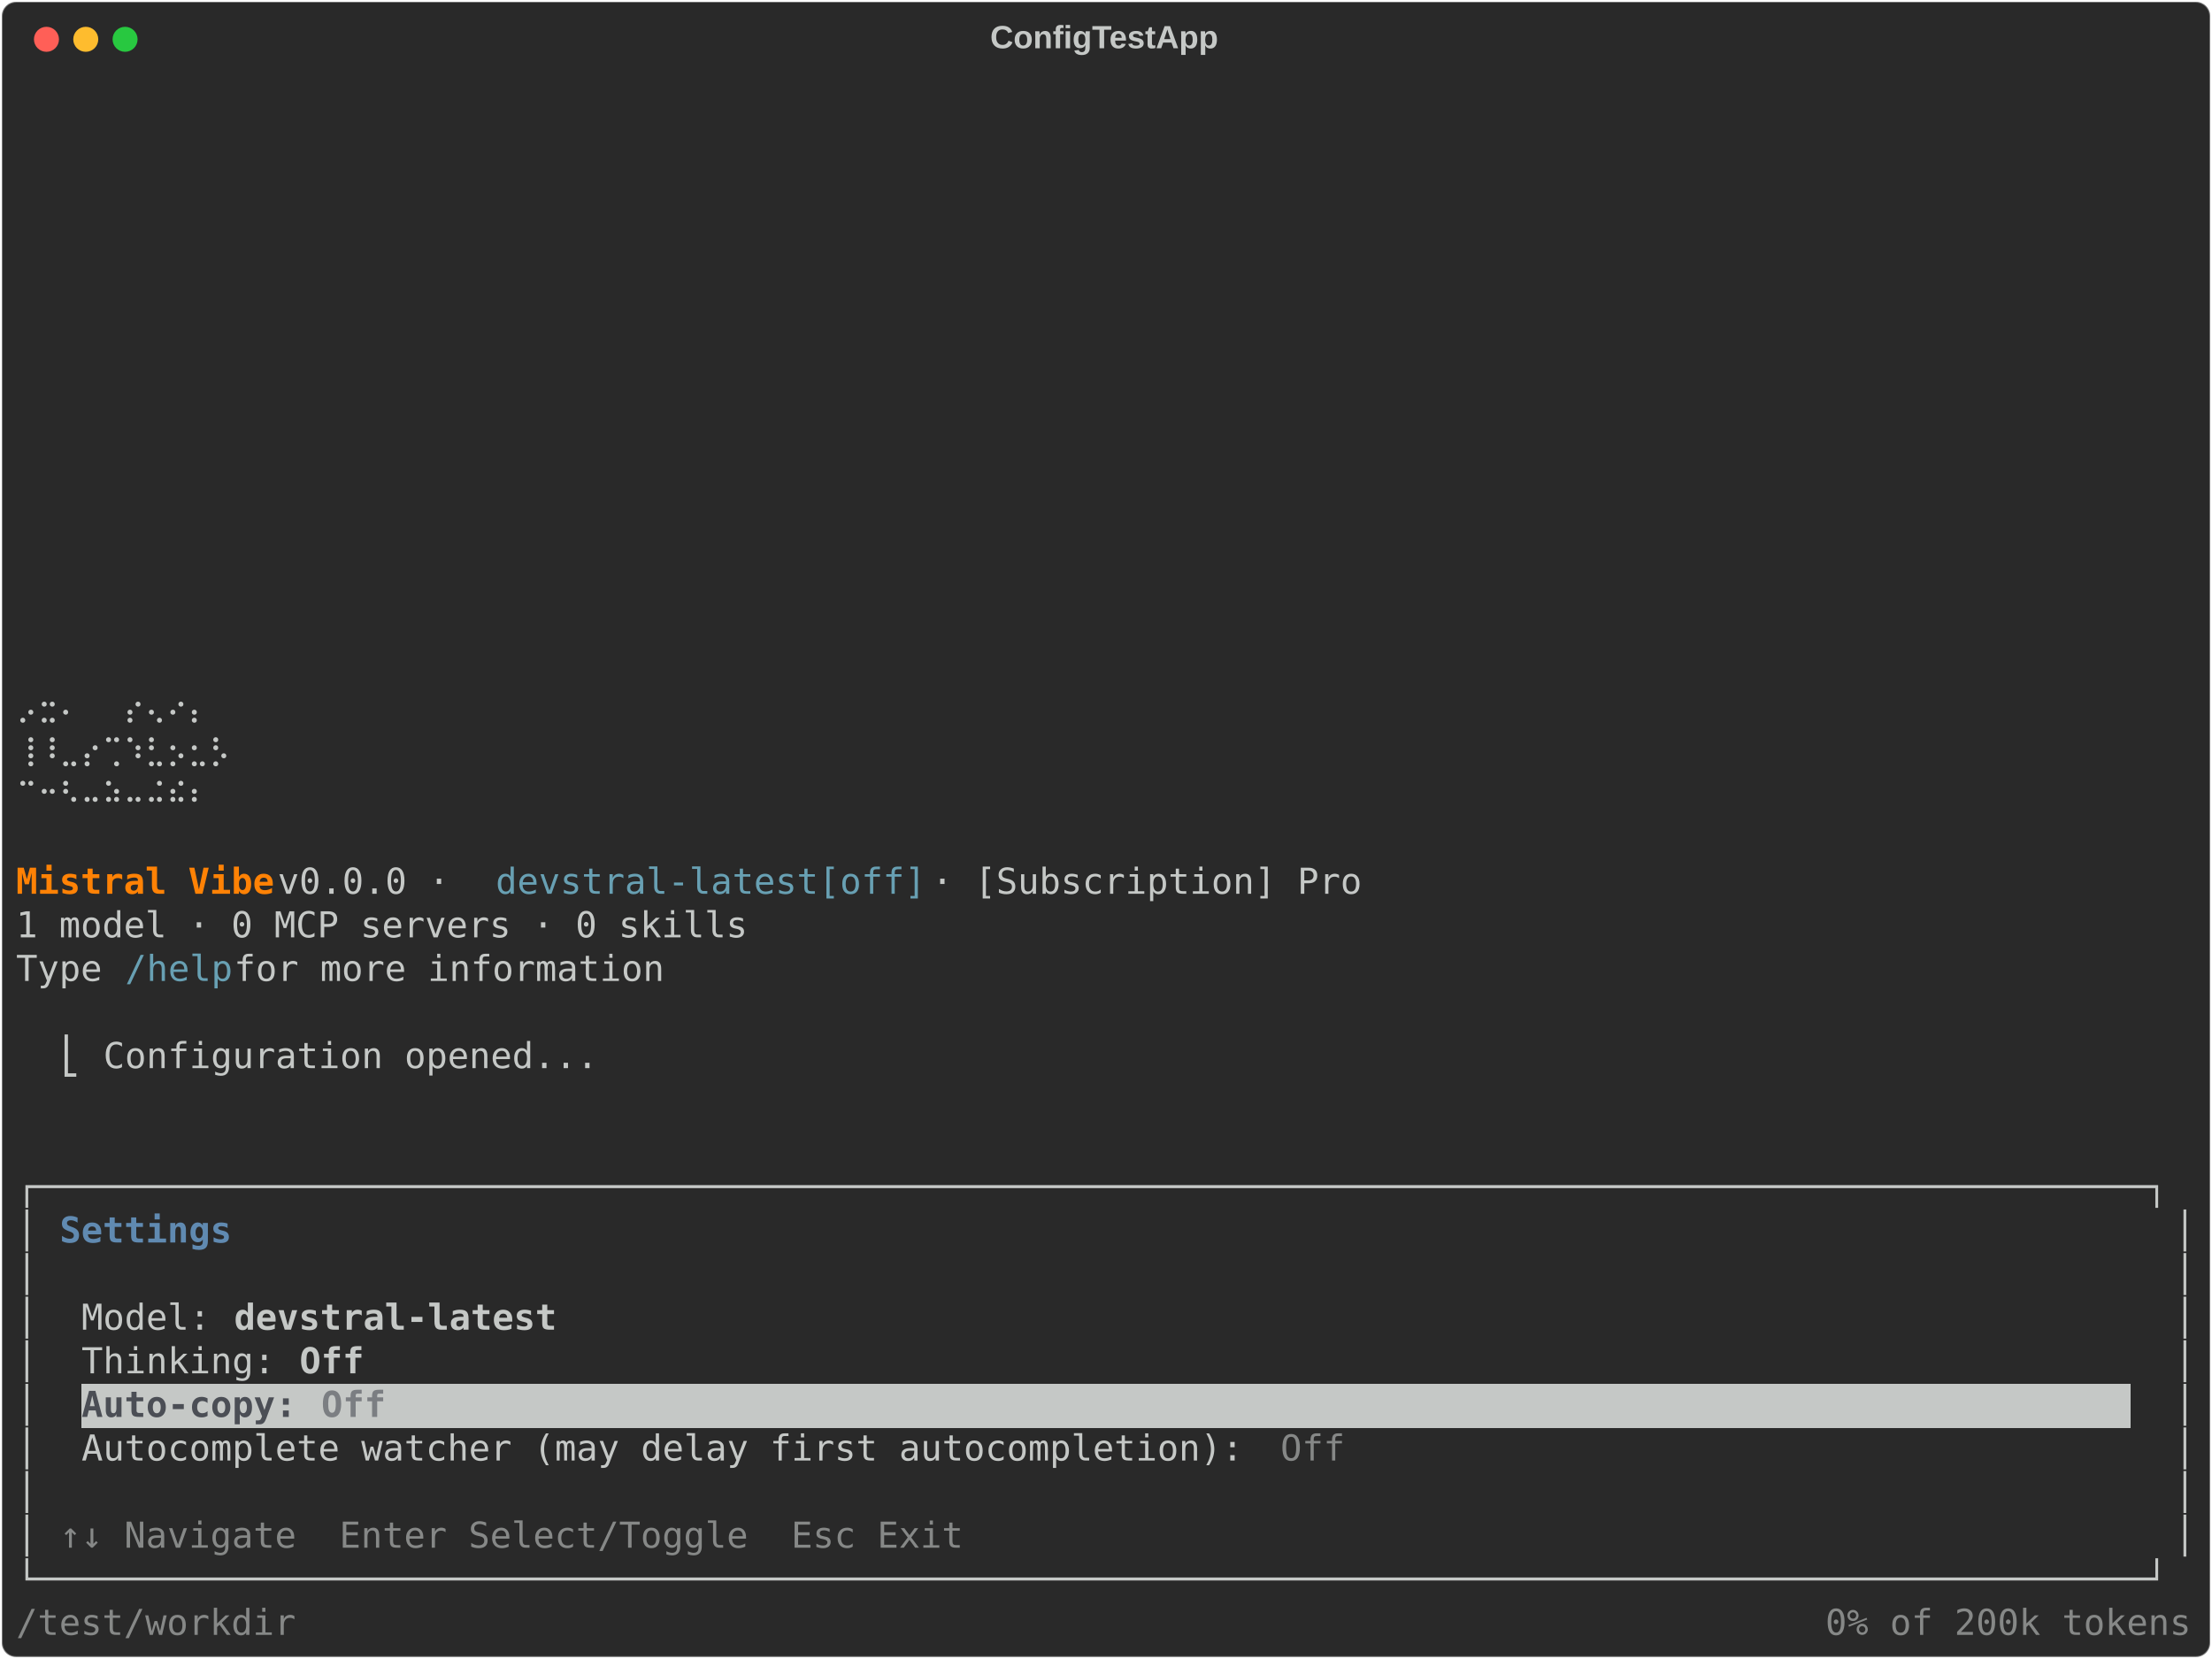
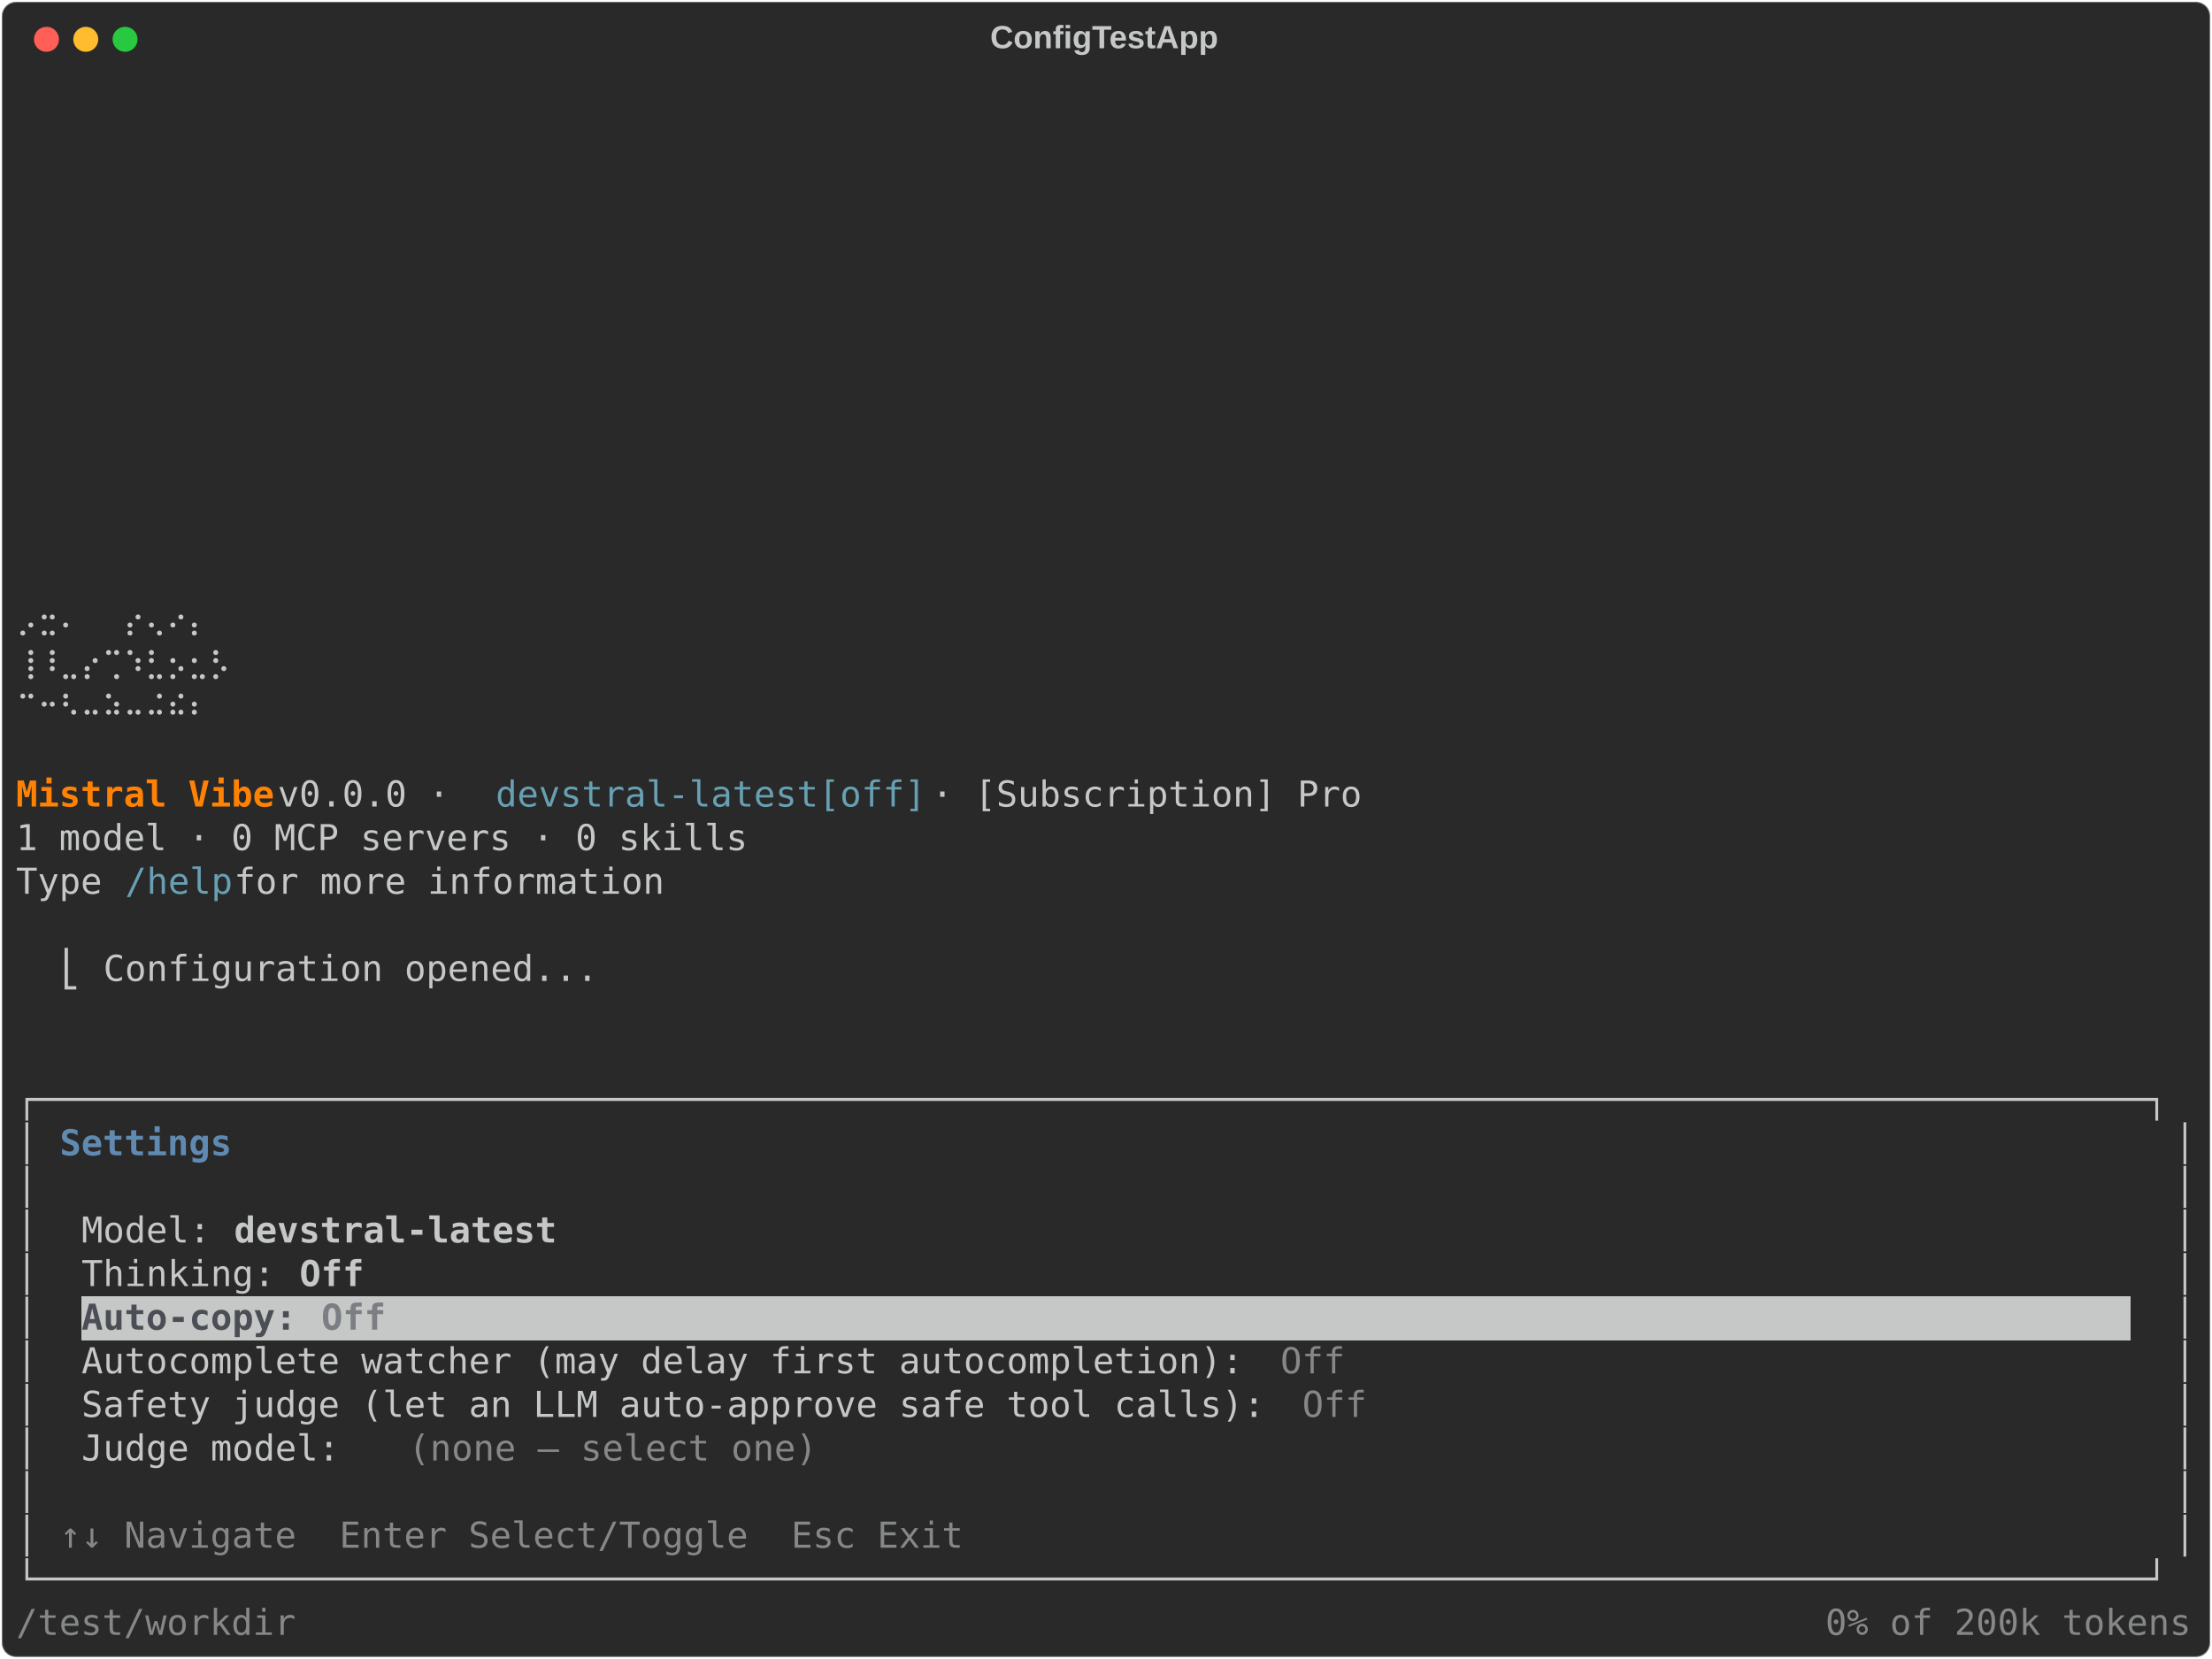
<svg xmlns="http://www.w3.org/2000/svg" class="rich-terminal" viewBox="0 0 1238 928.4">
  <style>

    @font-face {
        font-family: "Fira Code";
        src: local("FiraCode-Regular"),
                url("https://cdnjs.cloudflare.com/ajax/libs/firacode/6.2.0/woff2/FiraCode-Regular.woff2") format("woff2"),
                url("https://cdnjs.cloudflare.com/ajax/libs/firacode/6.2.0/woff/FiraCode-Regular.woff") format("woff");
        font-style: normal;
        font-weight: 400;
    }
    @font-face {
        font-family: "Fira Code";
        src: local("FiraCode-Bold"),
                url("https://cdnjs.cloudflare.com/ajax/libs/firacode/6.2.0/woff2/FiraCode-Bold.woff2") format("woff2"),
                url("https://cdnjs.cloudflare.com/ajax/libs/firacode/6.2.0/woff/FiraCode-Bold.woff") format("woff");
        font-style: bold;
        font-weight: 700;
    }

    .terminal-matrix {
        font-family: Fira Code, monospace;
        font-size: 20px;
        line-height: 24.4px;
        font-variant-east-asian: full-width;
    }

    .terminal-title {
        font-size: 18px;
        font-weight: bold;
        font-family: arial;
    }

    .terminal-r1 { fill: #c5c8c6 }
.terminal-r2 { fill: #ff8205;font-weight: bold }
.terminal-r3 { fill: #68a0b3 }
.terminal-r4 { fill: #608ab1;font-weight: bold }
.terminal-r5 { fill: #c5c8c6;font-weight: bold }
.terminal-r6 { fill: #4b4e55;font-weight: bold }
.terminal-r7 { fill: #7b7e82;font-weight: bold }
.terminal-r8 { fill: #868887 }
    </style>
  <defs>
    <clipPath id="terminal-clip-terminal">
      <rect x="0" y="0" width="1219.0" height="877.4" />
    </clipPath>
    <clipPath id="terminal-line-0">
      <rect x="0" y="1.5" width="1220" height="24.65" />
    </clipPath>
    <clipPath id="terminal-line-1">
      <rect x="0" y="25.9" width="1220" height="24.65" />
    </clipPath>
    <clipPath id="terminal-line-2">
      <rect x="0" y="50.3" width="1220" height="24.65" />
    </clipPath>
    <clipPath id="terminal-line-3">
      <rect x="0" y="74.7" width="1220" height="24.65" />
    </clipPath>
    <clipPath id="terminal-line-4">
      <rect x="0" y="99.1" width="1220" height="24.65" />
    </clipPath>
    <clipPath id="terminal-line-5">
      <rect x="0" y="123.5" width="1220" height="24.65" />
    </clipPath>
    <clipPath id="terminal-line-6">
      <rect x="0" y="147.9" width="1220" height="24.65" />
    </clipPath>
    <clipPath id="terminal-line-7">
      <rect x="0" y="172.3" width="1220" height="24.65" />
    </clipPath>
    <clipPath id="terminal-line-8">
      <rect x="0" y="196.7" width="1220" height="24.65" />
    </clipPath>
    <clipPath id="terminal-line-9">
      <rect x="0" y="221.1" width="1220" height="24.65" />
    </clipPath>
    <clipPath id="terminal-line-10">
      <rect x="0" y="245.5" width="1220" height="24.65" />
    </clipPath>
    <clipPath id="terminal-line-11">
      <rect x="0" y="269.9" width="1220" height="24.65" />
    </clipPath>
    <clipPath id="terminal-line-12">
      <rect x="0" y="294.3" width="1220" height="24.65" />
    </clipPath>
    <clipPath id="terminal-line-13">
      <rect x="0" y="318.7" width="1220" height="24.65" />
    </clipPath>
    <clipPath id="terminal-line-14">
      <rect x="0" y="343.1" width="1220" height="24.65" />
    </clipPath>
    <clipPath id="terminal-line-15">
      <rect x="0" y="367.5" width="1220" height="24.65" />
    </clipPath>
    <clipPath id="terminal-line-16">
      <rect x="0" y="391.9" width="1220" height="24.65" />
    </clipPath>
    <clipPath id="terminal-line-17">
      <rect x="0" y="416.3" width="1220" height="24.65" />
    </clipPath>
    <clipPath id="terminal-line-18">
      <rect x="0" y="440.7" width="1220" height="24.65" />
    </clipPath>
    <clipPath id="terminal-line-19">
      <rect x="0" y="465.1" width="1220" height="24.65" />
    </clipPath>
    <clipPath id="terminal-line-20">
      <rect x="0" y="489.5" width="1220" height="24.65" />
    </clipPath>
    <clipPath id="terminal-line-21">
      <rect x="0" y="513.9" width="1220" height="24.65" />
    </clipPath>
    <clipPath id="terminal-line-22">
      <rect x="0" y="538.3" width="1220" height="24.65" />
    </clipPath>
    <clipPath id="terminal-line-23">
      <rect x="0" y="562.7" width="1220" height="24.65" />
    </clipPath>
    <clipPath id="terminal-line-24">
      <rect x="0" y="587.1" width="1220" height="24.65" />
    </clipPath>
    <clipPath id="terminal-line-25">
      <rect x="0" y="611.5" width="1220" height="24.65" />
    </clipPath>
    <clipPath id="terminal-line-26">
      <rect x="0" y="635.9" width="1220" height="24.65" />
    </clipPath>
    <clipPath id="terminal-line-27">
      <rect x="0" y="660.3" width="1220" height="24.65" />
    </clipPath>
    <clipPath id="terminal-line-28">
      <rect x="0" y="684.7" width="1220" height="24.65" />
    </clipPath>
    <clipPath id="terminal-line-29">
      <rect x="0" y="709.1" width="1220" height="24.65" />
    </clipPath>
    <clipPath id="terminal-line-30">
      <rect x="0" y="733.5" width="1220" height="24.65" />
    </clipPath>
    <clipPath id="terminal-line-31">
      <rect x="0" y="757.9" width="1220" height="24.65" />
    </clipPath>
    <clipPath id="terminal-line-32">
      <rect x="0" y="782.3" width="1220" height="24.65" />
    </clipPath>
    <clipPath id="terminal-line-33">
      <rect x="0" y="806.7" width="1220" height="24.65" />
    </clipPath>
    <clipPath id="terminal-line-34">
      <rect x="0" y="831.1" width="1220" height="24.65" />
    </clipPath>
  </defs>
  <rect fill="#292929" stroke="rgba(255,255,255,0.35)" stroke-width="1" x="1" y="1" width="1236" height="926.4" rx="8" />
  <text class="terminal-title" fill="#c5c8c6" text-anchor="middle" x="618" y="27">ConfigTestApp</text>
  <g transform="translate(26,22)">
    <circle cx="0" cy="0" r="7" fill="#ff5f57" />
    <circle cx="22" cy="0" r="7" fill="#febc2e" />
    <circle cx="44" cy="0" r="7" fill="#28c840" />
  </g>
  <g transform="translate(9, 41)" clip-path="url(#terminal-clip-terminal)">
-     <rect fill="#c5c8c6" x="36.6" y="733.5" width="134.2" height="24.65" shape-rendering="crispEdges" />
-     <rect fill="#c5c8c6" x="170.8" y="733.5" width="36.6" height="24.65" shape-rendering="crispEdges" />
-     <rect fill="#c5c8c6" x="207.4" y="733.5" width="976" height="24.65" shape-rendering="crispEdges" />
+     <rect fill="#c5c8c6" x="36.6" y="684.7" width="134.2" height="24.65" shape-rendering="crispEdges" />
+     <rect fill="#c5c8c6" x="170.8" y="684.7" width="36.6" height="24.65" shape-rendering="crispEdges" />
+     <rect fill="#c5c8c6" x="207.4" y="684.7" width="976" height="24.65" shape-rendering="crispEdges" />
    <g class="terminal-matrix">
      <text class="terminal-r1" x="1220" y="20" textLength="12.2" clip-path="url(#terminal-line-0)">
</text>
      <text class="terminal-r1" x="1220" y="44.4" textLength="12.2" clip-path="url(#terminal-line-1)">
</text>
      <text class="terminal-r1" x="1220" y="68.8" textLength="12.2" clip-path="url(#terminal-line-2)">
</text>
      <text class="terminal-r1" x="1220" y="93.2" textLength="12.2" clip-path="url(#terminal-line-3)">
</text>
      <text class="terminal-r1" x="1220" y="117.6" textLength="12.2" clip-path="url(#terminal-line-4)">
</text>
      <text class="terminal-r1" x="1220" y="142" textLength="12.2" clip-path="url(#terminal-line-5)">
</text>
      <text class="terminal-r1" x="1220" y="166.4" textLength="12.2" clip-path="url(#terminal-line-6)">
</text>
      <text class="terminal-r1" x="1220" y="190.8" textLength="12.2" clip-path="url(#terminal-line-7)">
</text>
      <text class="terminal-r1" x="1220" y="215.2" textLength="12.2" clip-path="url(#terminal-line-8)">
</text>
      <text class="terminal-r1" x="1220" y="239.6" textLength="12.2" clip-path="url(#terminal-line-9)">
</text>
      <text class="terminal-r1" x="1220" y="264" textLength="12.2" clip-path="url(#terminal-line-10)">
</text>
      <text class="terminal-r1" x="1220" y="288.4" textLength="12.2" clip-path="url(#terminal-line-11)">
</text>
+       <text class="terminal-r1" x="0" y="312.8" textLength="134.2" clip-path="url(#terminal-line-12)">  ⡠⣒⠄  ⡔⢄⠔⡄</text>
      <text class="terminal-r1" x="1220" y="312.8" textLength="12.2" clip-path="url(#terminal-line-12)">
</text>
+       <text class="terminal-r1" x="0" y="337.2" textLength="134.2" clip-path="url(#terminal-line-13)"> ⢸⠸⣀⡔⢉⠱⣃⡢⣂⡣</text>
      <text class="terminal-r1" x="1220" y="337.2" textLength="12.2" clip-path="url(#terminal-line-13)">
</text>
-       <text class="terminal-r1" x="0" y="361.6" textLength="134.2" clip-path="url(#terminal-line-14)">  ⡠⣒⠄  ⡔⢄⠔⡄</text>
+       <text class="terminal-r1" x="0" y="361.6" textLength="134.2" clip-path="url(#terminal-line-14)">  ⠉⠒⠣⠤⠵⠤⠬⠮⠆</text>
      <text class="terminal-r1" x="1220" y="361.6" textLength="12.2" clip-path="url(#terminal-line-14)">
</text>
-       <text class="terminal-r1" x="0" y="386" textLength="134.2" clip-path="url(#terminal-line-15)"> ⢸⠸⣀⡔⢉⠱⣃⡢⣂⡣</text>
      <text class="terminal-r1" x="1220" y="386" textLength="12.2" clip-path="url(#terminal-line-15)">
</text>
-       <text class="terminal-r1" x="0" y="410.4" textLength="134.2" clip-path="url(#terminal-line-16)">  ⠉⠒⠣⠤⠵⠤⠬⠮⠆</text>
+       <text class="terminal-r2" x="0" y="410.4" textLength="146.4" clip-path="url(#terminal-line-16)">Mistral Vibe</text>
+       <text class="terminal-r1" x="146.4" y="410.4" textLength="122" clip-path="url(#terminal-line-16)"> v0.0.0 · </text>
+       <text class="terminal-r3" x="268.4" y="410.4" textLength="244" clip-path="url(#terminal-line-16)">devstral-latest[off]</text>
+       <text class="terminal-r1" x="512.4" y="410.4" textLength="256.2" clip-path="url(#terminal-line-16)"> · [Subscription] Pro</text>
      <text class="terminal-r1" x="1220" y="410.4" textLength="12.2" clip-path="url(#terminal-line-16)">
</text>
+       <text class="terminal-r1" x="0" y="434.8" textLength="414.8" clip-path="url(#terminal-line-17)">1 model · 0 MCP servers · 0 skills</text>
      <text class="terminal-r1" x="1220" y="434.8" textLength="12.2" clip-path="url(#terminal-line-17)">
</text>
-       <text class="terminal-r2" x="0" y="459.2" textLength="146.4" clip-path="url(#terminal-line-18)">Mistral Vibe</text>
-       <text class="terminal-r1" x="146.4" y="459.2" textLength="122" clip-path="url(#terminal-line-18)"> v0.0.0 · </text>
-       <text class="terminal-r3" x="268.4" y="459.2" textLength="244" clip-path="url(#terminal-line-18)">devstral-latest[off]</text>
-       <text class="terminal-r1" x="512.4" y="459.2" textLength="256.2" clip-path="url(#terminal-line-18)"> · [Subscription] Pro</text>
+       <text class="terminal-r1" x="0" y="459.2" textLength="61" clip-path="url(#terminal-line-18)">Type </text>
+       <text class="terminal-r3" x="61" y="459.2" textLength="61" clip-path="url(#terminal-line-18)">/help</text>
+       <text class="terminal-r1" x="122" y="459.2" textLength="256.2" clip-path="url(#terminal-line-18)"> for more information</text>
      <text class="terminal-r1" x="1220" y="459.2" textLength="12.2" clip-path="url(#terminal-line-18)">
</text>
-       <text class="terminal-r1" x="0" y="483.6" textLength="414.8" clip-path="url(#terminal-line-19)">1 model · 0 MCP servers · 0 skills</text>
      <text class="terminal-r1" x="1220" y="483.6" textLength="12.2" clip-path="url(#terminal-line-19)">
</text>
-       <text class="terminal-r1" x="0" y="508" textLength="61" clip-path="url(#terminal-line-20)">Type </text>
-       <text class="terminal-r3" x="61" y="508" textLength="61" clip-path="url(#terminal-line-20)">/help</text>
-       <text class="terminal-r1" x="122" y="508" textLength="256.2" clip-path="url(#terminal-line-20)"> for more information</text>
+       <text class="terminal-r1" x="24.4" y="508" textLength="12.2" clip-path="url(#terminal-line-20)">⎣</text>
+       <text class="terminal-r1" x="48.8" y="508" textLength="280.6" clip-path="url(#terminal-line-20)">Configuration opened...</text>
      <text class="terminal-r1" x="1220" y="508" textLength="12.2" clip-path="url(#terminal-line-20)">
</text>
      <text class="terminal-r1" x="1220" y="532.4" textLength="12.2" clip-path="url(#terminal-line-21)">
</text>
-       <text class="terminal-r1" x="24.4" y="556.8" textLength="12.2" clip-path="url(#terminal-line-22)">⎣</text>
-       <text class="terminal-r1" x="48.8" y="556.8" textLength="280.6" clip-path="url(#terminal-line-22)">Configuration opened...</text>
      <text class="terminal-r1" x="1220" y="556.8" textLength="12.2" clip-path="url(#terminal-line-22)">
</text>
+       <text class="terminal-r1" x="0" y="581.2" textLength="1220" clip-path="url(#terminal-line-23)">┌──────────────────────────────────────────────────────────────────────────────────────────────────┐</text>
      <text class="terminal-r1" x="1220" y="581.2" textLength="12.2" clip-path="url(#terminal-line-23)">
</text>
+       <text class="terminal-r1" x="0" y="605.6" textLength="12.2" clip-path="url(#terminal-line-24)">│</text>
+       <text class="terminal-r4" x="24.4" y="605.6" textLength="97.6" clip-path="url(#terminal-line-24)">Settings</text>
+       <text class="terminal-r1" x="1207.8" y="605.6" textLength="12.2" clip-path="url(#terminal-line-24)">│</text>
      <text class="terminal-r1" x="1220" y="605.6" textLength="12.2" clip-path="url(#terminal-line-24)">
</text>
-       <text class="terminal-r1" x="0" y="630" textLength="1220" clip-path="url(#terminal-line-25)">┌──────────────────────────────────────────────────────────────────────────────────────────────────┐</text>
+       <text class="terminal-r1" x="0" y="630" textLength="12.2" clip-path="url(#terminal-line-25)">│</text>
+       <text class="terminal-r1" x="1207.8" y="630" textLength="12.2" clip-path="url(#terminal-line-25)">│</text>
      <text class="terminal-r1" x="1220" y="630" textLength="12.2" clip-path="url(#terminal-line-25)">
</text>
      <text class="terminal-r1" x="0" y="654.4" textLength="12.2" clip-path="url(#terminal-line-26)">│</text>
-       <text class="terminal-r4" x="24.4" y="654.4" textLength="97.6" clip-path="url(#terminal-line-26)">Settings</text>
+       <text class="terminal-r1" x="36.6" y="654.4" textLength="85.4" clip-path="url(#terminal-line-26)">Model: </text>
+       <text class="terminal-r5" x="122" y="654.4" textLength="183" clip-path="url(#terminal-line-26)">devstral-latest</text>
      <text class="terminal-r1" x="1207.8" y="654.4" textLength="12.2" clip-path="url(#terminal-line-26)">│</text>
      <text class="terminal-r1" x="1220" y="654.4" textLength="12.2" clip-path="url(#terminal-line-26)">
</text>
      <text class="terminal-r1" x="0" y="678.8" textLength="12.2" clip-path="url(#terminal-line-27)">│</text>
+       <text class="terminal-r1" x="36.6" y="678.8" textLength="122" clip-path="url(#terminal-line-27)">Thinking: </text>
+       <text class="terminal-r5" x="158.6" y="678.8" textLength="36.6" clip-path="url(#terminal-line-27)">Off</text>
      <text class="terminal-r1" x="1207.8" y="678.8" textLength="12.2" clip-path="url(#terminal-line-27)">│</text>
      <text class="terminal-r1" x="1220" y="678.8" textLength="12.2" clip-path="url(#terminal-line-27)">
</text>
      <text class="terminal-r1" x="0" y="703.2" textLength="12.2" clip-path="url(#terminal-line-28)">│</text>
-       <text class="terminal-r1" x="36.6" y="703.2" textLength="85.4" clip-path="url(#terminal-line-28)">Model: </text>
-       <text class="terminal-r5" x="122" y="703.2" textLength="183" clip-path="url(#terminal-line-28)">devstral-latest</text>
+       <text class="terminal-r6" x="36.6" y="703.2" textLength="134.2" clip-path="url(#terminal-line-28)">Auto-copy: </text>
+       <text class="terminal-r7" x="170.8" y="703.2" textLength="36.6" clip-path="url(#terminal-line-28)">Off</text>
      <text class="terminal-r1" x="1207.8" y="703.2" textLength="12.2" clip-path="url(#terminal-line-28)">│</text>
      <text class="terminal-r1" x="1220" y="703.2" textLength="12.2" clip-path="url(#terminal-line-28)">
</text>
      <text class="terminal-r1" x="0" y="727.6" textLength="12.2" clip-path="url(#terminal-line-29)">│</text>
-       <text class="terminal-r1" x="36.6" y="727.6" textLength="122" clip-path="url(#terminal-line-29)">Thinking: </text>
-       <text class="terminal-r5" x="158.6" y="727.6" textLength="36.6" clip-path="url(#terminal-line-29)">Off</text>
+       <text class="terminal-r1" x="36.6" y="727.6" textLength="671" clip-path="url(#terminal-line-29)">Autocomplete watcher (may delay first autocompletion): </text>
+       <text class="terminal-r8" x="707.6" y="727.6" textLength="36.6" clip-path="url(#terminal-line-29)">Off</text>
      <text class="terminal-r1" x="1207.8" y="727.6" textLength="12.2" clip-path="url(#terminal-line-29)">│</text>
      <text class="terminal-r1" x="1220" y="727.6" textLength="12.2" clip-path="url(#terminal-line-29)">
</text>
      <text class="terminal-r1" x="0" y="752" textLength="12.2" clip-path="url(#terminal-line-30)">│</text>
-       <text class="terminal-r6" x="36.6" y="752" textLength="134.2" clip-path="url(#terminal-line-30)">Auto-copy: </text>
-       <text class="terminal-r7" x="170.8" y="752" textLength="36.6" clip-path="url(#terminal-line-30)">Off</text>
+       <text class="terminal-r1" x="36.6" y="752" textLength="683.2" clip-path="url(#terminal-line-30)">Safety judge (let an LLM auto-approve safe tool calls): </text>
+       <text class="terminal-r8" x="719.8" y="752" textLength="36.6" clip-path="url(#terminal-line-30)">Off</text>
      <text class="terminal-r1" x="1207.8" y="752" textLength="12.2" clip-path="url(#terminal-line-30)">│</text>
      <text class="terminal-r1" x="1220" y="752" textLength="12.2" clip-path="url(#terminal-line-30)">
</text>
      <text class="terminal-r1" x="0" y="776.4" textLength="12.2" clip-path="url(#terminal-line-31)">│</text>
-       <text class="terminal-r1" x="36.6" y="776.4" textLength="671" clip-path="url(#terminal-line-31)">Autocomplete watcher (may delay first autocompletion): </text>
-       <text class="terminal-r8" x="707.6" y="776.4" textLength="36.6" clip-path="url(#terminal-line-31)">Off</text>
+       <text class="terminal-r1" x="36.6" y="776.4" textLength="183" clip-path="url(#terminal-line-31)">  Judge model: </text>
+       <text class="terminal-r8" x="219.6" y="776.4" textLength="231.8" clip-path="url(#terminal-line-31)">(none — select one)</text>
      <text class="terminal-r1" x="1207.8" y="776.4" textLength="12.2" clip-path="url(#terminal-line-31)">│</text>
      <text class="terminal-r1" x="1220" y="776.4" textLength="12.2" clip-path="url(#terminal-line-31)">
</text>
      <text class="terminal-r1" x="0" y="800.8" textLength="12.2" clip-path="url(#terminal-line-32)">│</text>
      <text class="terminal-r1" x="1207.8" y="800.8" textLength="12.2" clip-path="url(#terminal-line-32)">│</text>
      <text class="terminal-r1" x="1220" y="800.8" textLength="12.2" clip-path="url(#terminal-line-32)">
</text>
      <text class="terminal-r1" x="0" y="825.2" textLength="12.2" clip-path="url(#terminal-line-33)">│</text>
      <text class="terminal-r8" x="24.4" y="825.2" textLength="512.4" clip-path="url(#terminal-line-33)">↑↓ Navigate  Enter Select/Toggle  Esc Exit</text>
      <text class="terminal-r1" x="1207.8" y="825.2" textLength="12.2" clip-path="url(#terminal-line-33)">│</text>
      <text class="terminal-r1" x="1220" y="825.2" textLength="12.2" clip-path="url(#terminal-line-33)">
</text>
      <text class="terminal-r1" x="0" y="849.6" textLength="1220" clip-path="url(#terminal-line-34)">└──────────────────────────────────────────────────────────────────────────────────────────────────┘</text>
      <text class="terminal-r1" x="1220" y="849.6" textLength="12.2" clip-path="url(#terminal-line-34)">
</text>
      <text class="terminal-r8" x="0" y="874" textLength="158.6" clip-path="url(#terminal-line-35)">/test/workdir</text>
      <text class="terminal-r8" x="1012.6" y="874" textLength="207.4" clip-path="url(#terminal-line-35)">0% of 200k tokens</text>
    </g>
  </g>
</svg>
